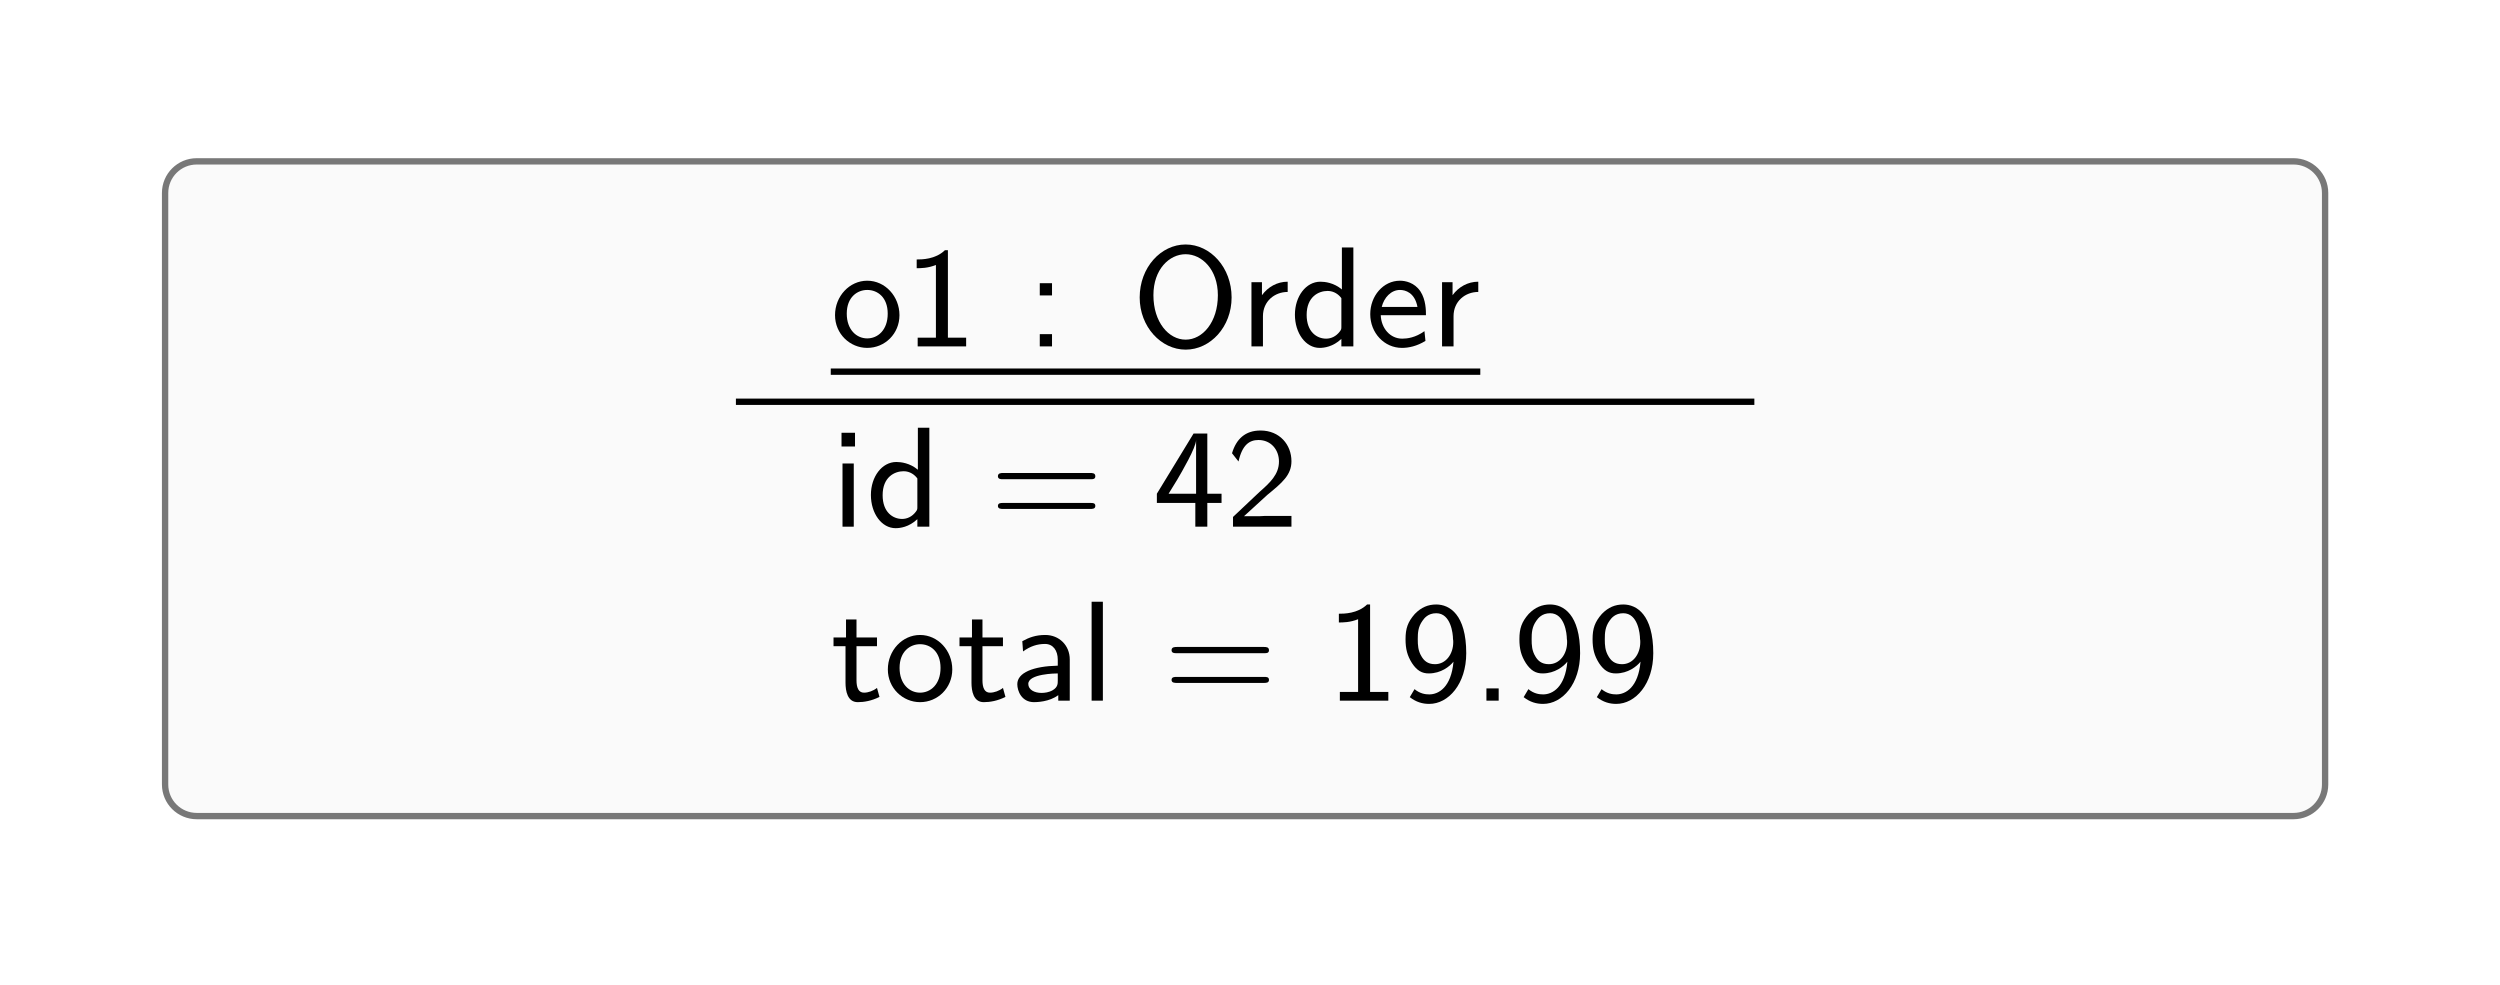
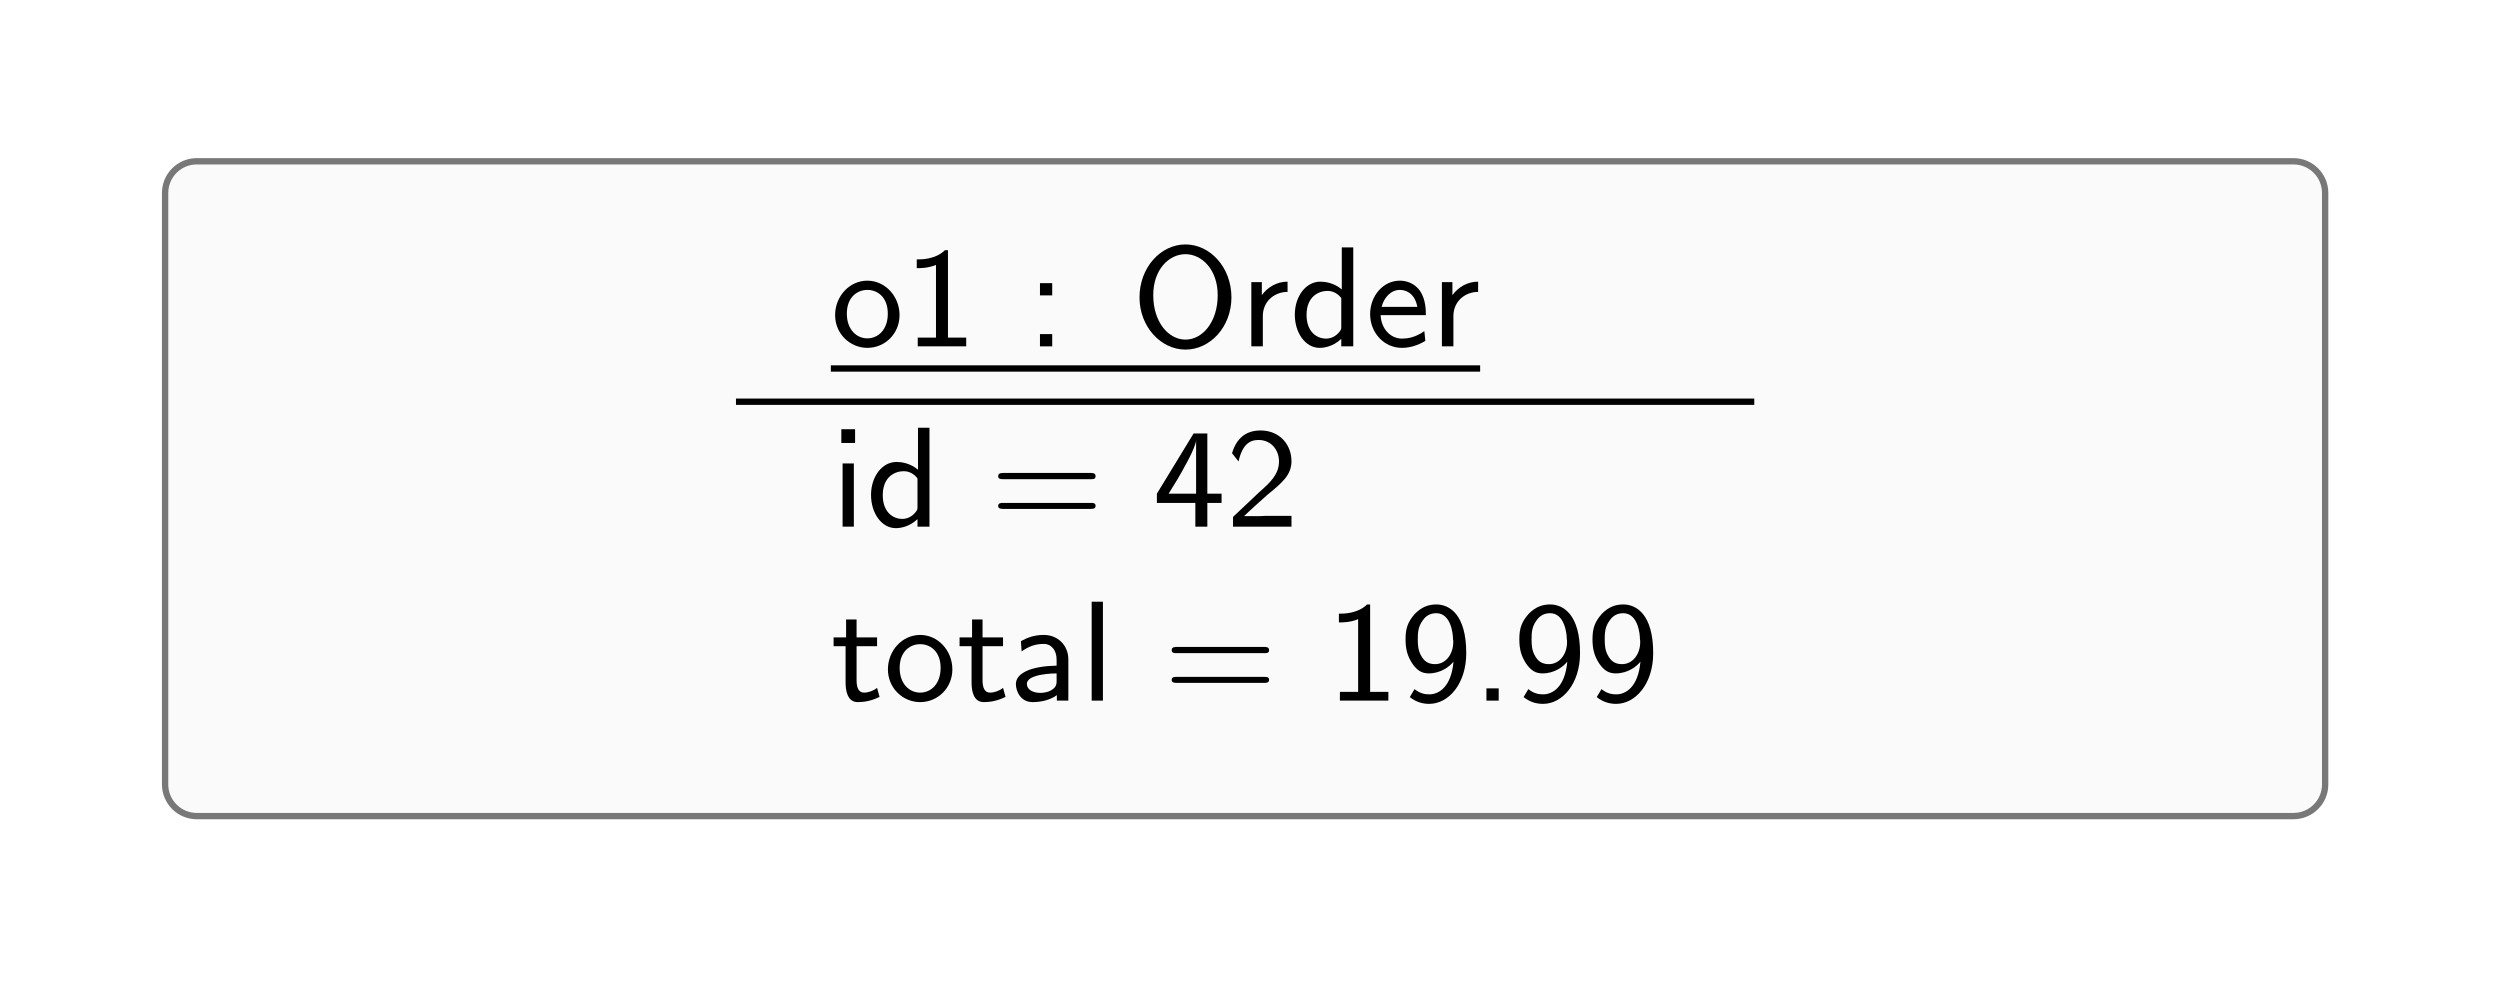
- <svg xmlns="http://www.w3.org/2000/svg" xmlns:xlink="http://www.w3.org/1999/xlink" width="156.39pt" height="61.57pt" viewBox="0 0 156.39 61.57">
+ <svg xmlns="http://www.w3.org/2000/svg" xmlns:xlink="http://www.w3.org/1999/xlink" width="156.387pt" height="61.569pt" viewBox="0 0 156.387 61.569">
  <defs>
    <g>
      <g id="glyph-0-0">
-         <path d="M 4.297 -1.953 C 4.297 -3.125 3.406 -4.109 2.281 -4.109 C 1.172 -4.109 0.266 -3.141 0.266 -1.953 C 0.266 -0.781 1.203 0.094 2.281 0.094 C 3.391 0.094 4.297 -0.797 4.297 -1.953 Z M 3.562 -2.047 C 3.562 -1.016 2.938 -0.5 2.281 -0.5 C 1.609 -0.5 1 -1.047 1 -2.047 C 1 -3.094 1.672 -3.531 2.281 -3.531 C 2.922 -3.531 3.562 -3.078 3.562 -2.047 Z M 3.562 -2.047 " />
+         <path d="M 4.297 -1.953 C 4.297 -3.125 3.406 -4.109 2.281 -4.109 C 1.172 -4.109 0.266 -3.141 0.266 -1.953 C 0.266 -0.781 1.203 0.094 2.281 0.094 C 3.391 0.094 4.297 -0.797 4.297 -1.953 Z M 2.281 -0.5 C 1.609 -0.5 1 -1.047 1 -2.047 C 1 -3.094 1.672 -3.531 2.281 -3.531 C 2.922 -3.531 3.562 -3.078 3.562 -2.047 C 3.562 -1.016 2.938 -0.5 2.281 -0.5 Z M 2.281 -0.5 " />
      </g>
      <g id="glyph-0-1">
-         <path d="M 3.891 0 L 3.891 -0.547 L 2.75 -0.547 L 2.75 -6.016 L 2.562 -6.016 C 1.969 -5.438 1.109 -5.438 0.797 -5.438 L 0.797 -4.891 C 1.047 -4.891 1.5 -4.891 2 -5.094 L 2 -0.547 L 0.859 -0.547 L 0.859 0 Z M 3.891 0 " />
+         <path d="M 2.75 -6.016 L 2.562 -6.016 C 1.969 -5.438 1.109 -5.438 0.797 -5.438 L 0.797 -4.891 C 1.047 -4.891 1.5 -4.891 2 -5.094 L 2 -0.547 L 0.859 -0.547 L 0.859 0 L 3.891 0 L 3.891 -0.547 L 2.75 -0.547 Z M 2.75 -6.016 " />
      </g>
      <g id="glyph-0-2">
-         <path d="M 1.641 -3.188 L 1.641 -3.953 L 0.875 -3.953 L 0.875 -3.188 Z M 1.641 0 L 1.641 -0.766 L 0.875 -0.766 L 0.875 0 Z M 1.641 0 " />
+         <path d="M 1.641 -3.953 L 0.875 -3.953 L 0.875 -3.188 L 1.641 -3.188 Z M 0.875 -0.766 L 0.875 0 L 1.641 0 L 1.641 -0.766 Z M 0.875 -0.766 " />
      </g>
      <g id="glyph-0-3">
-         <path d="M 6.25 -3.062 C 6.25 -4.938 4.922 -6.375 3.375 -6.375 C 1.828 -6.375 0.5 -4.938 0.5 -3.062 C 0.5 -1.219 1.844 0.203 3.375 0.203 C 4.922 0.203 6.25 -1.219 6.25 -3.062 Z M 5.391 -3.203 C 5.391 -1.516 4.438 -0.422 3.375 -0.422 C 2.312 -0.422 1.359 -1.516 1.359 -3.203 C 1.359 -4.828 2.359 -5.766 3.375 -5.766 C 4.391 -5.766 5.391 -4.812 5.391 -3.203 Z M 5.391 -3.203 " />
+         <path d="M 6.25 -3.062 C 6.25 -4.938 4.922 -6.375 3.375 -6.375 C 1.828 -6.375 0.5 -4.938 0.5 -3.062 C 0.5 -1.219 1.844 0.203 3.375 0.203 C 4.922 0.203 6.25 -1.219 6.25 -3.062 Z M 3.375 -0.422 C 2.312 -0.422 1.359 -1.516 1.359 -3.203 C 1.359 -4.828 2.359 -5.766 3.375 -5.766 C 4.391 -5.766 5.391 -4.812 5.391 -3.203 C 5.391 -1.516 4.438 -0.422 3.375 -0.422 Z M 3.375 -0.422 " />
      </g>
      <g id="glyph-0-4">
-         <path d="M 3 -3.406 L 3 -4.047 C 2.344 -4.047 1.766 -3.719 1.391 -3.203 L 1.391 -4.016 L 0.734 -4.016 L 0.734 0 L 1.453 0 L 1.453 -1.891 C 1.453 -2.828 2.188 -3.406 3 -3.406 Z M 3 -3.406 " />
+         <path d="M 1.453 -1.891 C 1.453 -2.828 2.188 -3.406 3 -3.406 L 3 -4.047 C 2.344 -4.047 1.766 -3.719 1.391 -3.203 L 1.391 -4.016 L 0.734 -4.016 L 0.734 0 L 1.453 0 Z M 1.453 -1.891 " />
      </g>
      <g id="glyph-0-5">
-         <path d="M 3.984 0 L 3.984 -6.188 L 3.266 -6.188 L 3.266 -3.562 C 2.766 -3.984 2.203 -4.047 1.922 -4.047 C 1.016 -4.047 0.328 -3.125 0.328 -1.984 C 0.328 -0.828 1 0.094 1.875 0.094 C 2.141 0.094 2.703 0.031 3.234 -0.469 L 3.234 0 Z M 3.234 -1.25 C 3.234 -1.094 3.234 -1.062 3.141 -0.938 C 2.906 -0.625 2.594 -0.484 2.281 -0.484 C 1.703 -0.484 1.062 -0.906 1.062 -1.969 C 1.062 -3.109 1.812 -3.469 2.375 -3.469 C 2.781 -3.469 3.078 -3.234 3.234 -3.016 Z M 3.234 -1.25 " />
+         <path d="M 3.984 -6.188 L 3.266 -6.188 L 3.266 -3.562 C 2.766 -3.984 2.203 -4.047 1.922 -4.047 C 1.016 -4.047 0.328 -3.125 0.328 -1.984 C 0.328 -0.828 1 0.094 1.875 0.094 C 2.141 0.094 2.703 0.031 3.234 -0.469 L 3.234 0 L 3.984 0 Z M 3.234 -1.25 C 3.234 -1.094 3.234 -1.062 3.141 -0.938 C 2.906 -0.625 2.594 -0.484 2.281 -0.484 C 1.703 -0.484 1.062 -0.906 1.062 -1.969 C 1.062 -3.109 1.812 -3.469 2.375 -3.469 C 2.781 -3.469 3.078 -3.234 3.234 -3.016 Z M 3.234 -1.25 " />
      </g>
      <g id="glyph-0-6">
-         <path d="M 3.797 -1.953 C 3.797 -2.234 3.797 -2.906 3.453 -3.438 C 3.078 -4 2.5 -4.109 2.172 -4.109 C 1.125 -4.109 0.312 -3.156 0.312 -2.016 C 0.312 -0.844 1.188 0.094 2.297 0.094 C 2.719 0.094 3.234 -0.016 3.766 -0.344 L 3.703 -0.953 C 3.141 -0.547 2.625 -0.484 2.312 -0.484 C 1.562 -0.484 1 -1.125 0.969 -1.953 Z M 3.266 -2.469 L 1.031 -2.469 C 1.172 -3.047 1.609 -3.531 2.172 -3.531 C 2.5 -3.531 3.094 -3.375 3.266 -2.469 Z M 3.266 -2.469 " />
+         <path d="M 3.797 -1.953 C 3.797 -2.234 3.797 -2.906 3.453 -3.438 C 3.078 -4 2.5 -4.109 2.172 -4.109 C 1.125 -4.109 0.312 -3.156 0.312 -2.016 C 0.312 -0.844 1.188 0.094 2.297 0.094 C 2.719 0.094 3.234 -0.016 3.766 -0.344 L 3.703 -0.953 C 3.141 -0.547 2.625 -0.484 2.312 -0.484 C 1.562 -0.484 1 -1.125 0.969 -1.953 Z M 1.031 -2.469 C 1.172 -3.047 1.609 -3.531 2.172 -3.531 C 2.5 -3.531 3.094 -3.375 3.266 -2.469 Z M 1.031 -2.469 " />
      </g>
      <g id="glyph-0-7">
-         <path d="M 1.438 0 L 1.438 -3.953 L 0.734 -3.953 L 0.734 0 Z M 1.516 -5.016 L 1.516 -5.875 L 0.672 -5.875 L 0.672 -5.016 Z M 1.516 -5.016 " />
+         <path d="M 1.516 -6.094 L 0.656 -6.094 L 0.656 -5.234 L 1.516 -5.234 Z M 1.438 -3.953 L 0.734 -3.953 L 0.734 0 L 1.438 0 Z M 1.438 -3.953 " />
      </g>
      <g id="glyph-0-8">
-         <path d="M 6.594 -3.156 C 6.594 -3.359 6.406 -3.359 6.266 -3.359 L 0.844 -3.359 C 0.703 -3.359 0.5 -3.359 0.5 -3.156 C 0.5 -2.969 0.688 -2.969 0.797 -2.969 L 6.312 -2.969 C 6.438 -2.969 6.594 -2.969 6.594 -3.156 Z M 6.594 -1.297 C 6.594 -1.484 6.438 -1.484 6.312 -1.484 L 0.797 -1.484 C 0.688 -1.484 0.5 -1.484 0.5 -1.297 C 0.5 -1.109 0.703 -1.109 0.844 -1.109 L 6.266 -1.109 C 6.406 -1.109 6.594 -1.109 6.594 -1.297 Z M 6.594 -1.297 " />
+         <path d="M 6.312 -2.969 C 6.438 -2.969 6.594 -2.969 6.594 -3.156 C 6.594 -3.359 6.406 -3.359 6.266 -3.359 L 0.844 -3.359 C 0.703 -3.359 0.5 -3.359 0.5 -3.156 C 0.5 -2.969 0.688 -2.969 0.797 -2.969 Z M 6.266 -1.109 C 6.406 -1.109 6.594 -1.109 6.594 -1.297 C 6.594 -1.484 6.438 -1.484 6.312 -1.484 L 0.797 -1.484 C 0.688 -1.484 0.5 -1.484 0.5 -1.297 C 0.5 -1.109 0.703 -1.109 0.844 -1.109 Z M 6.266 -1.109 " />
      </g>
      <g id="glyph-0-9">
-         <path d="M 4.312 -1.484 L 4.312 -2.062 L 3.422 -2.062 L 3.422 -5.828 L 2.562 -5.828 L 0.266 -2.062 L 0.266 -1.484 L 2.672 -1.484 L 2.672 0 L 3.422 0 L 3.422 -1.484 Z M 2.719 -2.062 L 1 -2.062 L 1.547 -2.953 C 1.812 -3.406 2.719 -4.953 2.719 -5.422 Z M 2.719 -2.062 " />
+         <path d="M 3.422 -1.484 L 4.312 -1.484 L 4.312 -2.062 L 3.422 -2.062 L 3.422 -5.828 L 2.562 -5.828 L 0.266 -2.062 L 0.266 -1.484 L 2.672 -1.484 L 2.672 0 L 3.422 0 Z M 1 -2.062 L 1.547 -2.953 C 1.812 -3.406 2.719 -4.953 2.719 -5.422 L 2.719 -2.062 Z M 1 -2.062 " />
      </g>
      <g id="glyph-0-10">
-         <path d="M 4.109 0 L 4.109 -0.672 L 2.438 -0.672 C 2.328 -0.672 2.234 -0.656 2.125 -0.656 L 1.141 -0.656 L 2.594 -1.984 C 3.531 -2.75 4.109 -3.234 4.109 -4.094 C 4.109 -5.125 3.375 -6.016 2.172 -6.016 C 1.219 -6.016 0.656 -5.484 0.391 -4.594 L 0.797 -4.078 C 1.031 -5.125 1.484 -5.422 2.047 -5.422 C 2.828 -5.422 3.328 -4.812 3.328 -4.078 C 3.328 -3.266 2.766 -2.75 2.109 -2.172 L 0.453 -0.609 L 0.453 0 Z M 4.109 0 " />
+         <path d="M 2.438 -0.672 C 2.328 -0.672 2.234 -0.656 2.125 -0.656 L 1.141 -0.656 C 1.406 -0.922 2.328 -1.75 2.594 -1.984 C 3.531 -2.75 4.109 -3.234 4.109 -4.094 C 4.109 -5.125 3.375 -6.016 2.172 -6.016 C 1.219 -6.016 0.656 -5.484 0.391 -4.594 L 0.797 -4.078 C 1.031 -5.125 1.484 -5.422 2.047 -5.422 C 2.828 -5.422 3.328 -4.812 3.328 -4.078 C 3.328 -3.266 2.766 -2.75 2.109 -2.172 L 0.453 -0.609 L 0.453 0 L 4.109 0 L 4.109 -0.672 Z M 2.438 -0.672 " />
      </g>
      <g id="glyph-0-11">
-         <path d="M 3.047 -0.234 L 2.891 -0.797 C 2.656 -0.609 2.344 -0.5 2.078 -0.5 C 1.734 -0.5 1.609 -0.812 1.609 -1.281 L 1.609 -3.406 L 2.891 -3.406 L 2.891 -3.953 L 1.609 -3.953 L 1.609 -5.078 L 0.953 -5.078 L 0.953 -3.953 L 0.172 -3.953 L 0.172 -3.406 L 0.922 -3.406 L 0.922 -1.125 C 0.922 -0.594 1.047 0.094 1.688 0.094 C 2.078 0.094 2.547 0.016 3.047 -0.234 Z M 3.047 -0.234 " />
+         <path d="M 1.609 -3.406 L 2.891 -3.406 L 2.891 -3.953 L 1.609 -3.953 L 1.609 -5.078 L 0.953 -5.078 L 0.953 -3.953 L 0.172 -3.953 L 0.172 -3.406 L 0.922 -3.406 L 0.922 -1.125 C 0.922 -0.594 1.047 0.094 1.688 0.094 C 2.078 0.094 2.547 0.016 3.047 -0.234 L 2.891 -0.797 C 2.656 -0.609 2.344 -0.5 2.078 -0.5 C 1.734 -0.5 1.609 -0.812 1.609 -1.281 Z M 1.609 -3.406 " />
      </g>
      <g id="glyph-0-12">
-         <path d="M 3.766 0 L 3.766 -2.578 C 3.766 -3.453 3.109 -4.109 2.234 -4.109 C 1.641 -4.109 1.219 -3.953 0.797 -3.719 L 0.844 -3.078 C 1.297 -3.406 1.734 -3.547 2.219 -3.547 C 2.719 -3.547 3.016 -3.141 3.016 -2.562 L 3.016 -2.188 C 1.484 -2.156 0.484 -1.75 0.484 -1.031 C 0.484 -0.609 0.75 0.094 1.531 0.094 C 1.703 0.094 2.484 0.078 3.047 -0.344 L 3.047 0 Z M 3.016 -1.25 C 3.016 -1.062 3.016 -0.844 2.703 -0.656 C 2.469 -0.516 2.188 -0.484 2 -0.484 C 1.547 -0.484 1.172 -0.688 1.172 -1.047 C 1.172 -1.688 2.906 -1.703 3.016 -1.703 Z M 3.016 -1.25 " />
+         <path d="M 3.672 -2.578 C 3.672 -3.453 3.016 -4.109 2.141 -4.109 C 1.562 -4.109 1.125 -3.953 0.703 -3.719 L 0.75 -3.078 C 1.203 -3.406 1.641 -3.547 2.125 -3.547 C 2.625 -3.547 2.938 -3.141 2.938 -2.562 L 2.938 -2.188 C 1.391 -2.156 0.391 -1.75 0.391 -1.031 C 0.391 -0.609 0.672 0.094 1.438 0.094 C 1.625 0.094 2.391 0.078 2.953 -0.344 L 2.953 0 L 3.672 0 Z M 2.938 -1.25 C 2.938 -1.062 2.938 -0.844 2.609 -0.656 C 2.391 -0.516 2.094 -0.484 1.922 -0.484 C 1.453 -0.484 1.078 -0.688 1.078 -1.047 C 1.078 -1.688 2.812 -1.703 2.938 -1.703 Z M 2.938 -1.25 " />
      </g>
      <g id="glyph-0-13">
-         <path d="M 1.438 0 L 1.438 -6.188 L 0.734 -6.188 L 0.734 0 Z M 1.438 0 " />
+         <path d="M 1.438 -6.188 L 0.734 -6.188 L 0.734 0 L 1.438 0 Z M 1.438 -6.188 " />
      </g>
      <g id="glyph-0-14">
-         <path d="M 4.188 -2.969 C 4.188 -5.391 3.141 -6.016 2.312 -6.016 C 1.812 -6.016 1.375 -5.844 0.969 -5.422 C 0.531 -4.922 0.391 -4.516 0.391 -3.844 C 0.391 -3.234 0.5 -2.812 0.797 -2.344 C 1.109 -1.875 1.422 -1.703 1.844 -1.703 C 2.609 -1.703 3.156 -2.141 3.391 -2.438 C 3.25 -0.844 2.469 -0.391 1.875 -0.391 C 1.625 -0.391 1.297 -0.438 0.953 -0.719 L 0.656 -0.219 C 1.062 0.094 1.453 0.203 1.875 0.203 C 3.078 0.203 4.188 -1.047 4.188 -2.969 Z M 3.375 -3.656 C 3.375 -2.922 2.922 -2.281 2.234 -2.281 C 1.75 -2.281 1.531 -2.531 1.391 -2.766 C 1.172 -3.125 1.156 -3.469 1.156 -3.844 C 1.156 -4.234 1.172 -4.609 1.453 -5 C 1.562 -5.156 1.797 -5.469 2.312 -5.469 C 3.234 -5.469 3.359 -4.172 3.359 -3.859 C 3.375 -3.797 3.375 -3.719 3.375 -3.656 Z M 3.375 -3.656 " />
+         <path d="M 0.656 -0.219 C 1.062 0.094 1.453 0.203 1.875 0.203 C 3.078 0.203 4.188 -1.047 4.188 -2.969 C 4.188 -5.391 3.141 -6.016 2.312 -6.016 C 1.812 -6.016 1.375 -5.844 0.969 -5.422 C 0.531 -4.922 0.391 -4.516 0.391 -3.844 C 0.391 -3.234 0.5 -2.812 0.797 -2.344 C 1.109 -1.875 1.422 -1.703 1.844 -1.703 C 2.609 -1.703 3.156 -2.141 3.391 -2.438 C 3.25 -0.844 2.469 -0.391 1.875 -0.391 C 1.625 -0.391 1.297 -0.438 0.953 -0.719 Z M 3.359 -3.859 C 3.375 -3.797 3.375 -3.719 3.375 -3.656 C 3.375 -2.922 2.922 -2.281 2.234 -2.281 C 1.75 -2.281 1.531 -2.531 1.391 -2.766 C 1.172 -3.125 1.156 -3.469 1.156 -3.844 C 1.156 -4.234 1.172 -4.609 1.453 -5 C 1.562 -5.156 1.797 -5.469 2.312 -5.469 C 3.234 -5.469 3.359 -4.172 3.359 -3.859 Z M 3.359 -3.859 " />
      </g>
      <g id="glyph-0-15">
-         <path d="M 1.641 0 L 1.641 -0.766 L 0.875 -0.766 L 0.875 0 Z M 1.641 0 " />
+         <path d="M 1.641 -0.766 L 0.875 -0.766 L 0.875 0 L 1.641 0 Z M 1.641 -0.766 " />
      </g>
    </g>
  </defs>
-   <path fill-rule="nonzero" fill="rgb(98.039%, 98.039%, 98.039%)" fill-opacity="1" stroke-width="0.399" stroke-linecap="butt" stroke-linejoin="miter" stroke="rgb(47.06%, 47.06%, 47.06%)" stroke-opacity="1" stroke-miterlimit="10" d="M 66.041 20.622 L -66.04 20.622 C -67.141 20.622 -68.034 19.733 -68.034 18.631 L -68.034 -18.631 C -68.034 -19.732 -67.141 -20.621 -66.04 -20.621 L 66.041 -20.621 C 67.142 -20.621 68.031 -19.732 68.031 -18.631 L 68.031 18.631 C 68.031 19.733 67.142 20.622 66.041 20.622 Z M 66.041 20.622 " transform="matrix(0.993065, 0, 0, -0.993065, 77.89013, 30.57248)" />
+   <path fill-rule="nonzero" fill="rgb(98.039%, 98.039%, 98.039%)" fill-opacity="1" stroke-width="0.399" stroke-linecap="butt" stroke-linejoin="miter" stroke="rgb(47.06%, 47.06%, 47.06%)" stroke-opacity="1" stroke-miterlimit="10" d="M 66.039 20.624 L -66.039 20.624 C -67.141 20.624 -68.033 19.731 -68.033 18.629 L -68.033 -18.63 C -68.033 -19.731 -67.141 -20.624 -66.039 -20.624 L 66.039 -20.624 C 67.141 -20.624 68.034 -19.731 68.034 -18.63 L 68.034 18.629 C 68.034 19.731 67.141 20.624 66.039 20.624 Z M 66.039 20.624 " transform="matrix(0.993048, 0, 0, -0.993048, 77.88863, 30.57)" />
  <g fill="rgb(0%, 0%, 0%)" fill-opacity="1">
-     <use xlink:href="#glyph-0-0" x="51.97" y="21.669" />
-     <use xlink:href="#glyph-0-1" x="56.547" y="21.669" />
+     <use xlink:href="#glyph-0-0" x="51.974" y="21.666" />
+     <use xlink:href="#glyph-0-1" x="56.55" y="21.666" />
  </g>
  <g fill="rgb(0%, 0%, 0%)" fill-opacity="1">
-     <use xlink:href="#glyph-0-2" x="64.169" y="21.669" />
+     <use xlink:href="#glyph-0-2" x="64.18" y="21.666" />
  </g>
  <g fill="rgb(0%, 0%, 0%)" fill-opacity="1">
-     <use xlink:href="#glyph-0-3" x="70.794" y="21.669" />
-     <use xlink:href="#glyph-0-4" x="77.552" y="21.669" />
-     <use xlink:href="#glyph-0-5" x="80.677" y="21.669" />
-     <use xlink:href="#glyph-0-6" x="85.405" y="21.669" />
-     <use xlink:href="#glyph-0-4" x="89.475" y="21.669" />
+     <use xlink:href="#glyph-0-3" x="70.782" y="21.666" />
+     <use xlink:href="#glyph-0-4" x="77.543" y="21.666" />
+     <use xlink:href="#glyph-0-5" x="80.669" y="21.666" />
+     <use xlink:href="#glyph-0-6" x="85.396" y="21.666" />
+     <use xlink:href="#glyph-0-4" x="89.464" y="21.666" />
  </g>
-   <path fill="none" stroke-width="0.399" stroke-linecap="butt" stroke-linejoin="miter" stroke="rgb(0%, 0%, 0%)" stroke-opacity="1" stroke-miterlimit="10" d="M 12.17 50.831 L 53.086 50.831 " transform="matrix(0.993065, 0, 0, -0.993065, 39.88356, 73.72809)" />
-   <path fill="none" stroke-width="0.399" stroke-linecap="butt" stroke-linejoin="miter" stroke="rgb(0%, 0%, 0%)" stroke-opacity="1" stroke-miterlimit="10" d="M 6.195 48.935 L 70.35 48.935 " transform="matrix(0.993065, 0, 0, -0.993065, 39.88356, 73.72809)" />
+   <path fill="none" stroke-width="0.398" stroke-linecap="butt" stroke-linejoin="miter" stroke="rgb(0%, 0%, 0%)" stroke-opacity="1" stroke-miterlimit="10" d="M -0.001 0.001 L 40.9 0.001 " transform="matrix(0.993048, 0, 0, -0.993048, 51.97404, 23.05163)" />
+   <path fill="none" stroke-width="0.398" stroke-linecap="butt" stroke-linejoin="miter" stroke="rgb(0%, 0%, 0%)" stroke-opacity="1" stroke-miterlimit="10" d="M 0.001 0 L 64.147 0 " transform="matrix(0.993048, 0, 0, -0.993048, 46.0376, 25.12909)" />
  <g fill="rgb(0%, 0%, 0%)" fill-opacity="1">
-     <use xlink:href="#glyph-0-7" x="51.97" y="32.947" />
-     <use xlink:href="#glyph-0-5" x="54.152" y="32.947" />
+     <use xlink:href="#glyph-0-7" x="51.974" y="32.944" />
+     <use xlink:href="#glyph-0-5" x="54.159" y="32.944" />
  </g>
  <g fill="rgb(0%, 0%, 0%)" fill-opacity="1">
-     <use xlink:href="#glyph-0-8" x="61.925" y="32.947" />
+     <use xlink:href="#glyph-0-8" x="61.94" y="32.944" />
  </g>
  <g fill="rgb(0%, 0%, 0%)" fill-opacity="1">
-     <use xlink:href="#glyph-0-9" x="72.103" y="32.947" />
-     <use xlink:href="#glyph-0-10" x="76.679" y="32.947" />
+     <use xlink:href="#glyph-0-9" x="72.103" y="32.944" />
+     <use xlink:href="#glyph-0-10" x="76.679" y="32.944" />
  </g>
  <g fill="rgb(0%, 0%, 0%)" fill-opacity="1">
-     <use xlink:href="#glyph-0-11" x="51.97" y="43.83" />
-     <use xlink:href="#glyph-0-0" x="55.274" y="43.83" />
-     <use xlink:href="#glyph-0-11" x="59.85" y="43.83" />
-     <use xlink:href="#glyph-0-12" x="63.154" y="43.83" />
-     <use xlink:href="#glyph-0-13" x="67.553" y="43.83" />
+     <use xlink:href="#glyph-0-11" x="51.974" y="43.827" />
+     <use xlink:href="#glyph-0-0" x="55.278" y="43.827" />
+     <use xlink:href="#glyph-0-11" x="59.854" y="43.827" />
+     <use xlink:href="#glyph-0-12" x="63.158" y="43.827" />
+     <use xlink:href="#glyph-0-13" x="67.555" y="43.827" />
  </g>
  <g fill="rgb(0%, 0%, 0%)" fill-opacity="1">
-     <use xlink:href="#glyph-0-8" x="72.788" y="43.83" />
+     <use xlink:href="#glyph-0-8" x="72.794" y="43.827" />
  </g>
  <g fill="rgb(0%, 0%, 0%)" fill-opacity="1">
-     <use xlink:href="#glyph-0-1" x="82.957" y="43.83" />
-     <use xlink:href="#glyph-0-14" x="87.534" y="43.83" />
-     <use xlink:href="#glyph-0-15" x="92.11" y="43.83" />
-     <use xlink:href="#glyph-0-14" x="94.657" y="43.83" />
-     <use xlink:href="#glyph-0-14" x="99.234" y="43.83" />
+     <use xlink:href="#glyph-0-1" x="82.958" y="43.827" />
+     <use xlink:href="#glyph-0-14" x="87.533" y="43.827" />
+     <use xlink:href="#glyph-0-15" x="92.109" y="43.827" />
+     <use xlink:href="#glyph-0-14" x="94.651" y="43.827" />
+     <use xlink:href="#glyph-0-14" x="99.227" y="43.827" />
  </g>
</svg>
